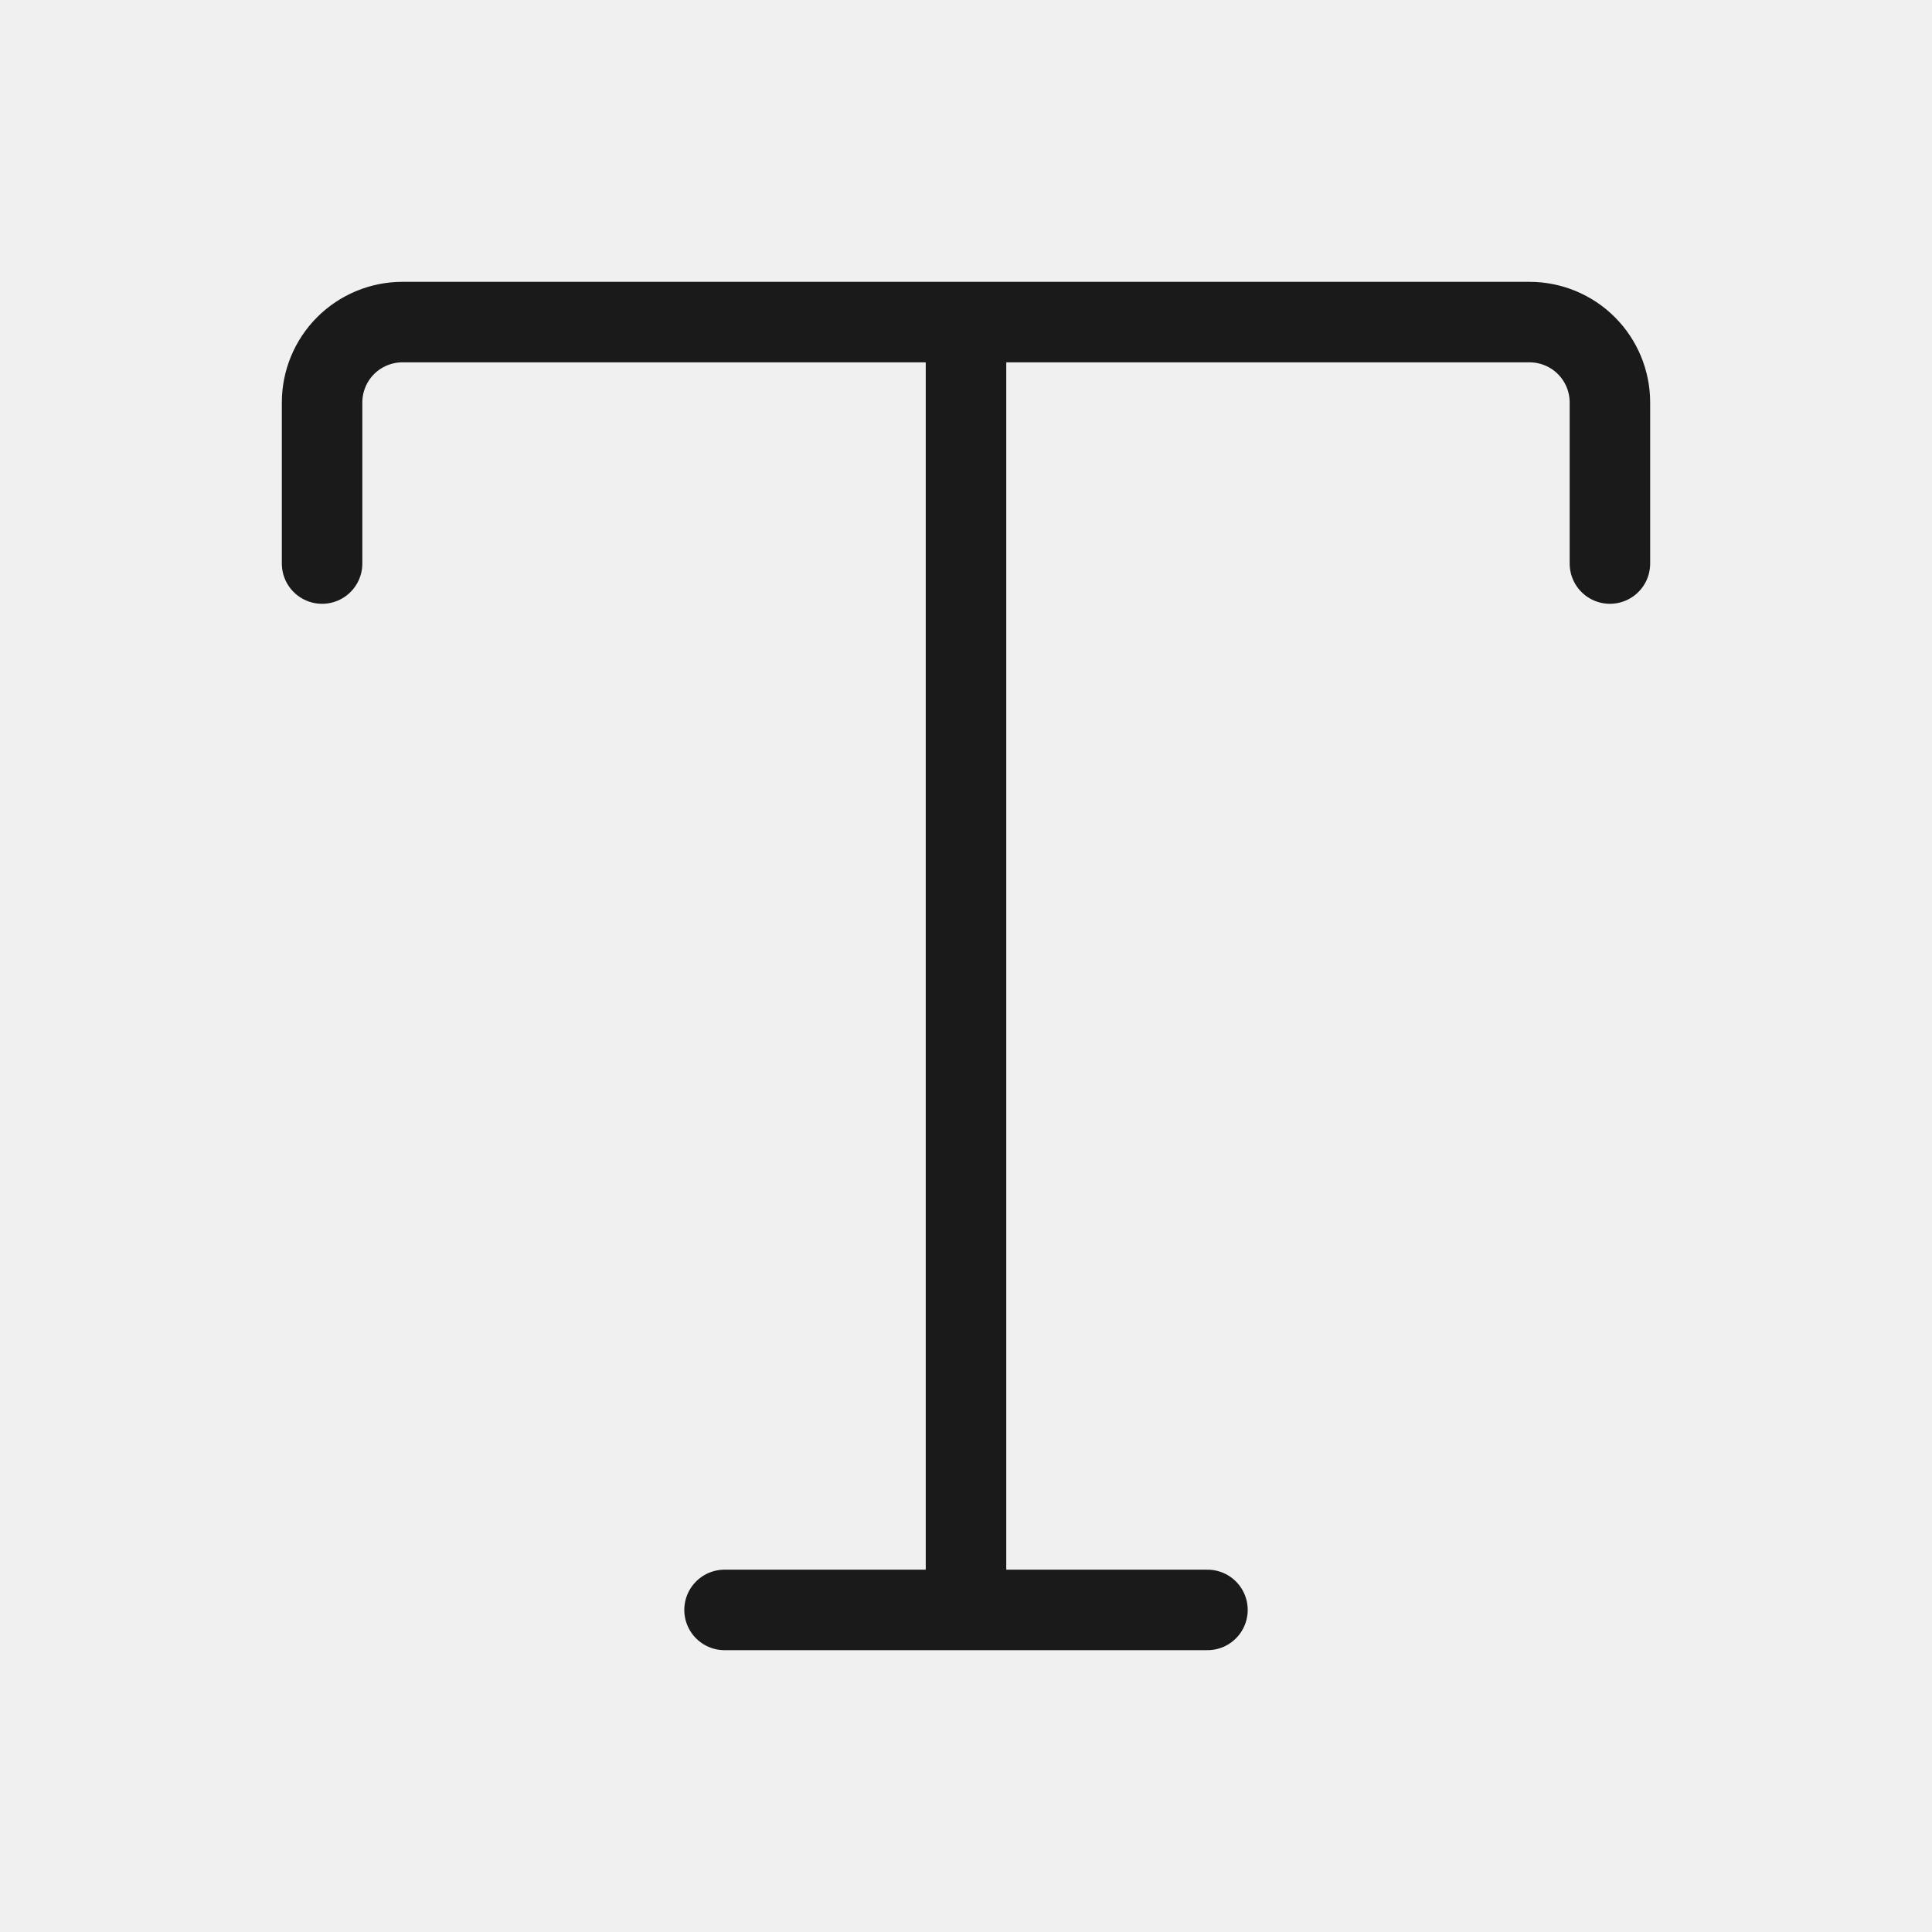
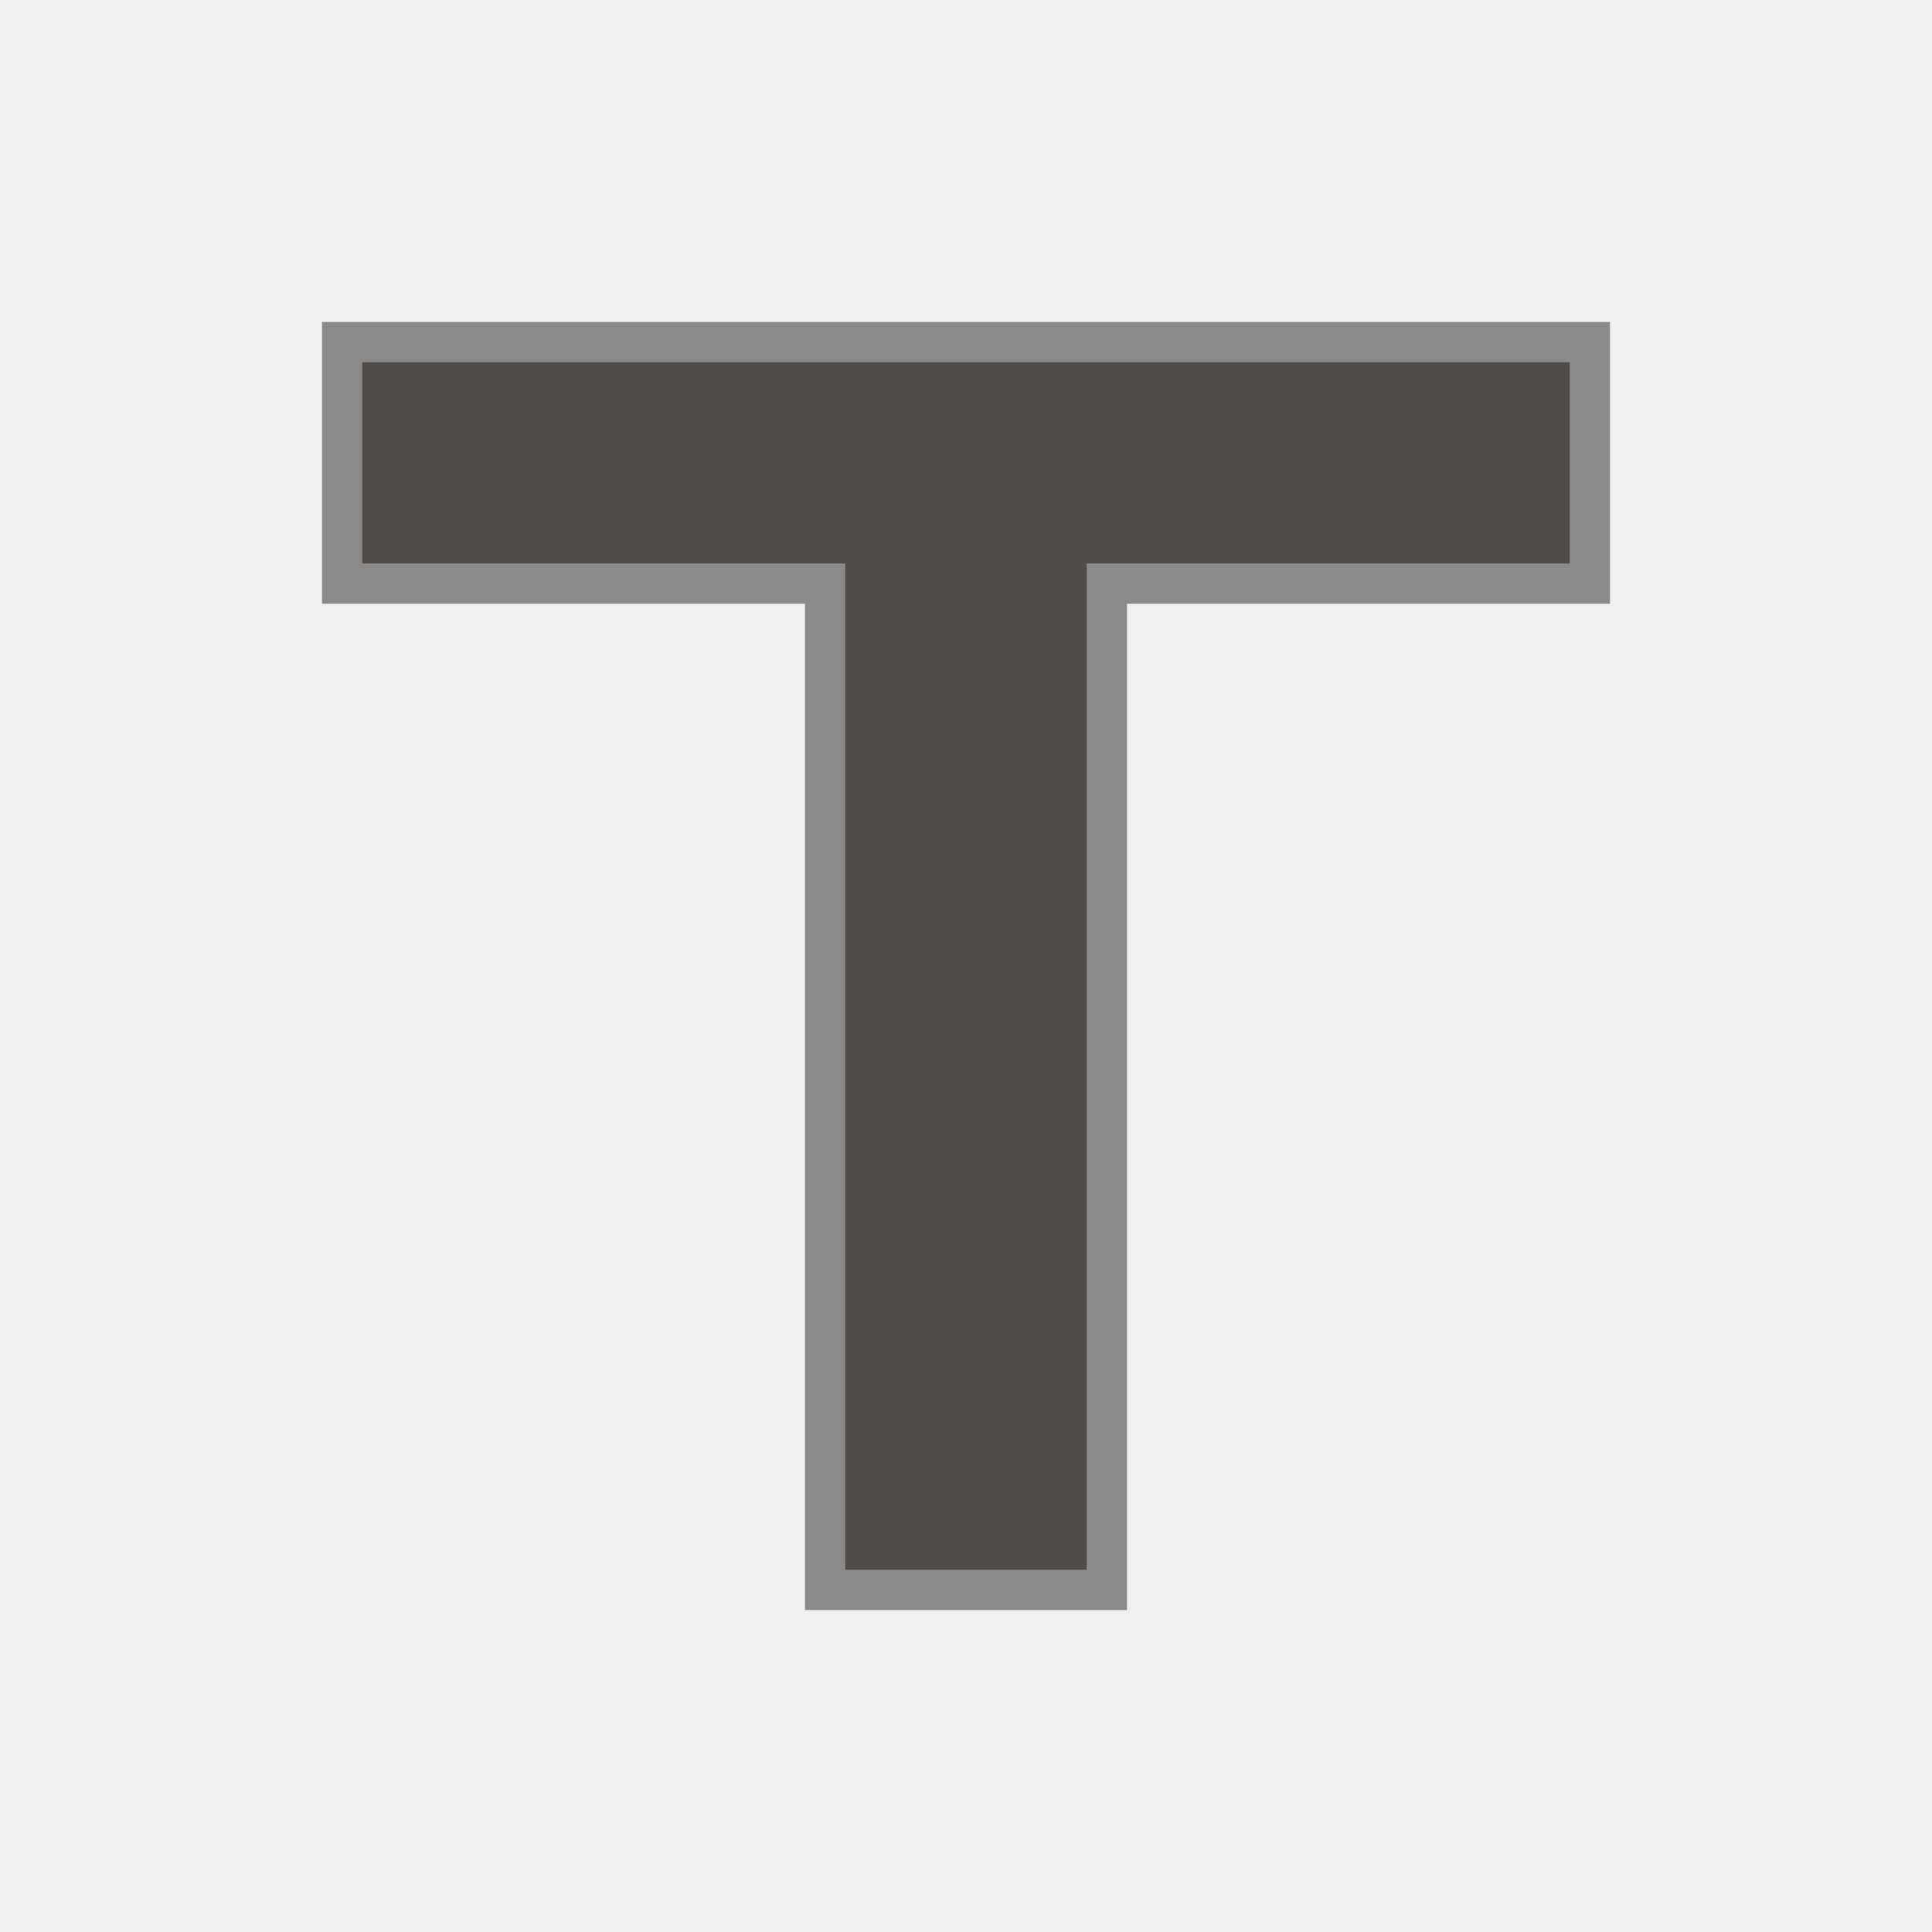
- <svg xmlns="http://www.w3.org/2000/svg" preserveAspectRatio="none" overflow="visible" style="display: block;" width="48" height="48" viewBox="0 0 48 48" fill="none">
-   <g id="type">
-     <path id="Vector" d="M24 8.002V39.998M8.002 14.001V10.001C8.002 9.471 8.212 8.962 8.587 8.587C8.962 8.212 9.471 8.002 10.001 8.002H37.999C38.529 8.002 39.038 8.212 39.413 8.587C39.788 8.962 39.998 9.471 39.998 10.001V14.001M18.001 39.998H29.999" stroke="#1A1A1A" stroke-width="2" stroke-linecap="round" />
+ <svg xmlns="http://www.w3.org/2000/svg" width="48" height="48" viewBox="0 0 48 48" fill="none">
+   <g id="Icons â Office Ribbon style (variant)">
+     <g id="Icons Grid">
+       <g id="Slot â Text node">
+         <g id="Icon/Text node (Office)" clip-path="url(#clip0_0_1)">
+           <g id="Frame">
+             <path id="Vector" d="M39.5 8.5V14.5H27.5V39.5H20.5V14.5H8.5V8.5H39.5Z" fill="#4E4D4B" stroke="#8A8A8A" />
+           </g>
+         </g>
+       </g>
+     </g>
  </g>
+   <defs>
+     <clipPath id="clip0_0_1">
+       <rect width="48" height="48" fill="white" />
+     </clipPath>
+   </defs>
</svg>
